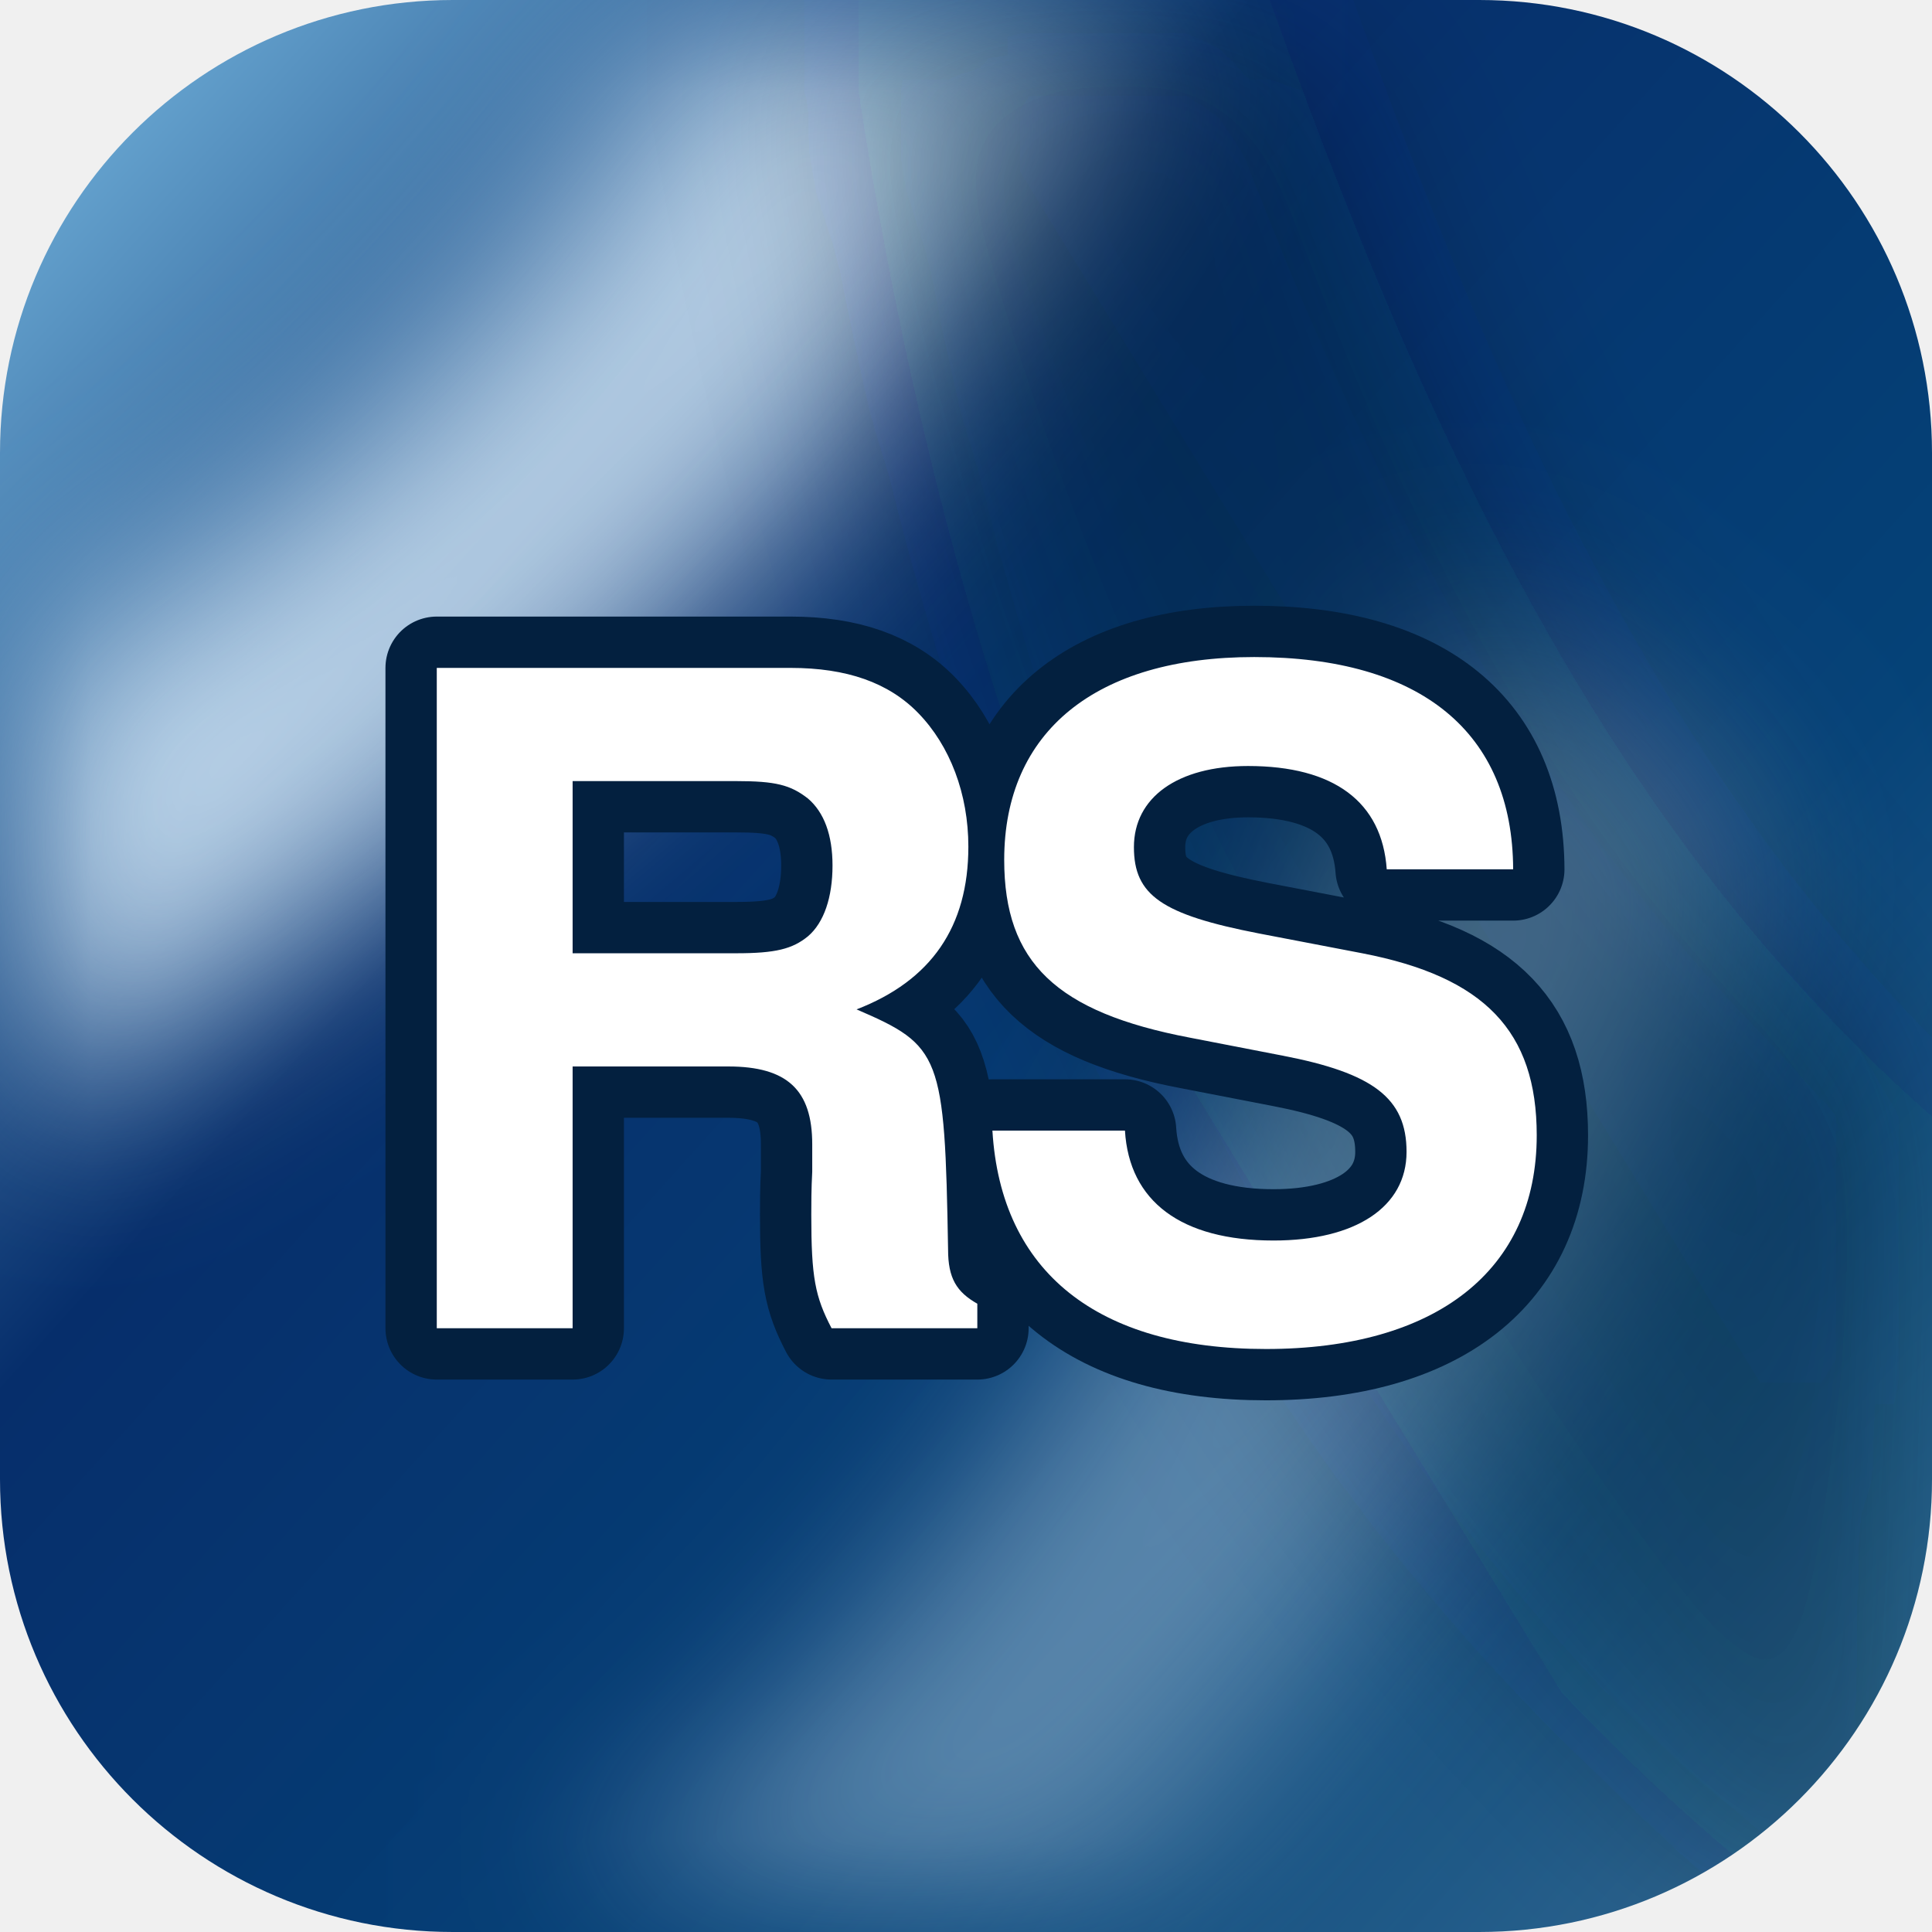
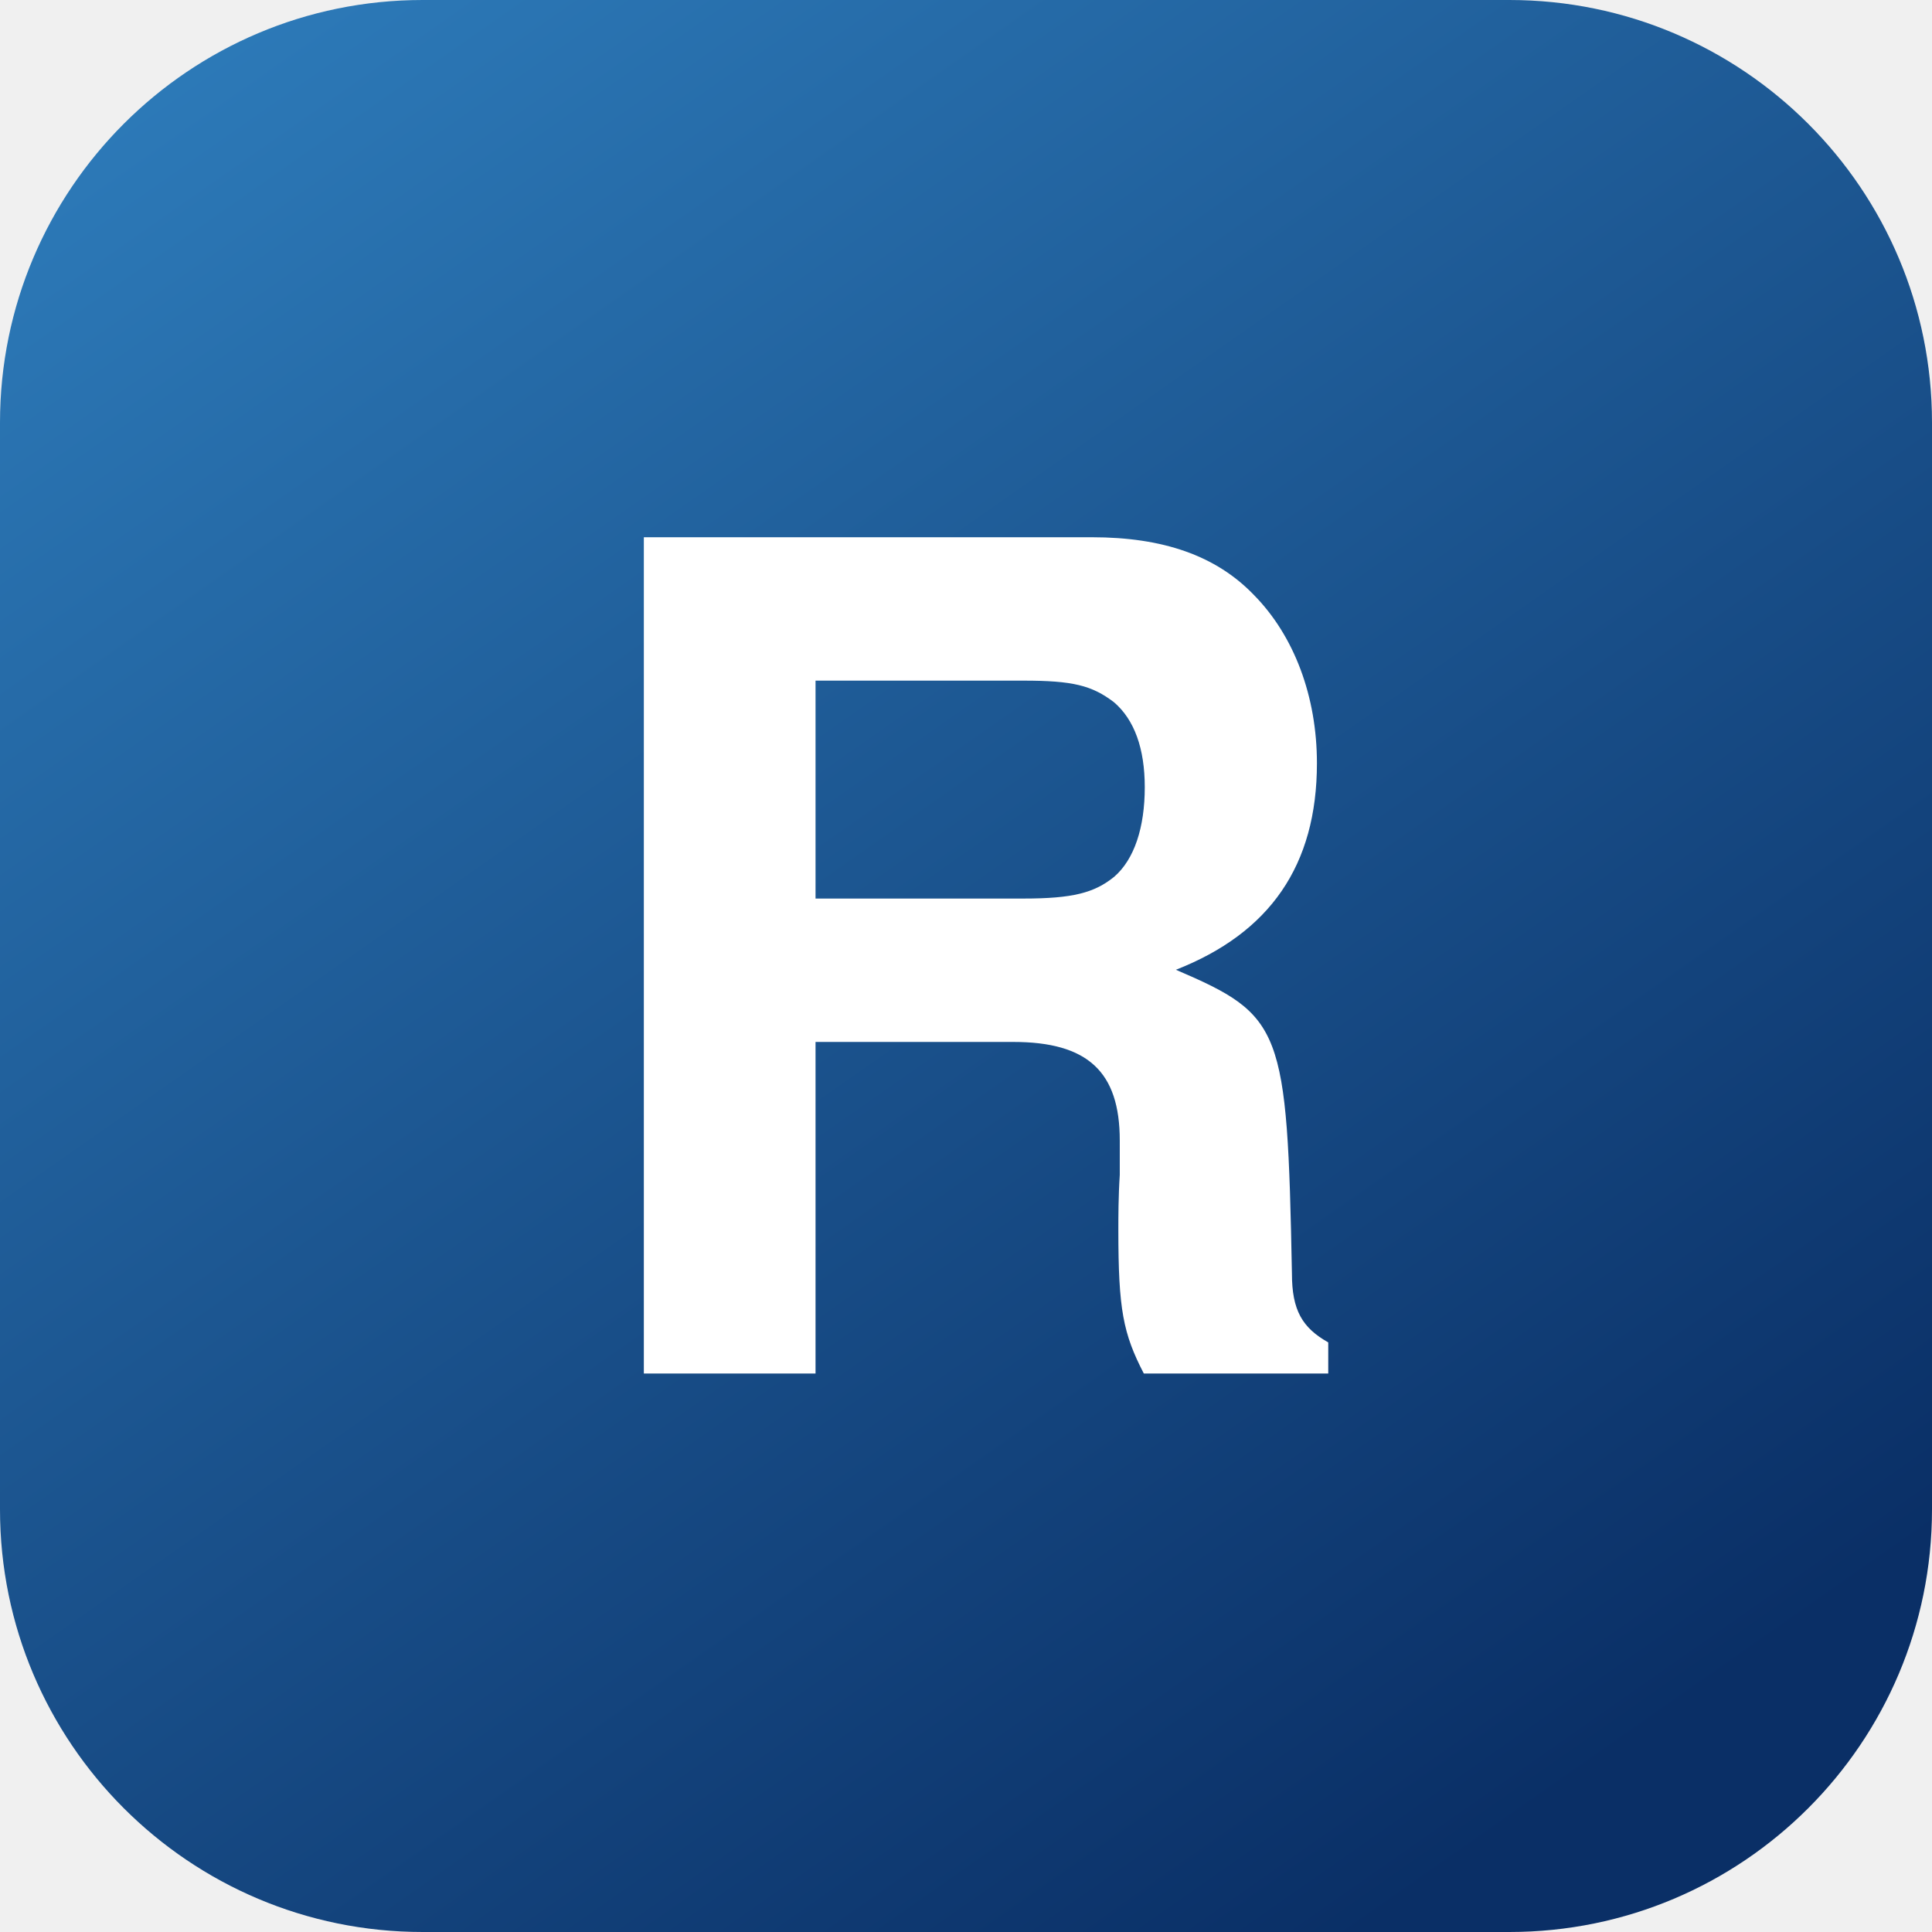
<svg xmlns="http://www.w3.org/2000/svg" viewBox="0 0 64 64">
  <defs>
-     <linearGradient id="cloth" x1="0" y1="0" x2="1" y2="0.9">
-       <stop offset="0.05" stop-color="#6aa9d4" />
-       <stop offset="0.36" stop-color="#062e6b" />
-       <stop offset="0.72" stop-color="#054277" />
-       <stop offset="1" stop-color="#2f6791" />
+     <linearGradient id="tile" x1="0" y1="0" x2="0.7" y2="1">
+       <stop offset="0" stop-color="#2f7fbe" />
+       <stop offset="1" stop-color="#0a2f66" />
    </linearGradient>
-     <linearGradient id="crest" x1="0" y1="0" x2="1" y2="1">
-       <stop offset="0" stop-color="#dff2ff" stop-opacity="0" />
-       <stop offset="0.5" stop-color="#dff2ff" stop-opacity=".85" />
-       <stop offset="1" stop-color="#dff2ff" stop-opacity="0" />
-     </linearGradient>
-     <linearGradient id="shade" x1="1" y1="0" x2="0" y2="1">
-       <stop offset="0" stop-color="#01142f" stop-opacity=".7" />
-       <stop offset="1" stop-color="#01142f" stop-opacity="0" />
-     </linearGradient>
-     <filter id="soft" x="-30%" y="-30%" width="160%" height="160%">
-       <feGaussianBlur stdDeviation="3.2" />
-     </filter>
-     <clipPath id="tile">
-       <rect width="64" height="64" rx="15" />
-     </clipPath>
  </defs>
-   <g clip-path="url(#tile)">
-     <rect width="64" height="64" fill="url(#cloth)" />
-     <path d="M-8 26C10 20 22 8 28-10l12 6C32 16 14 32-8 40z" fill="url(#crest)" filter="url(#soft)" />
-     <path d="M6 72C26 62 40 44 48 20l10 8C50 52 34 68 18 78z" fill="url(#crest)" filter="url(#soft)" opacity=".55" />
-     <path d="M40 -6C48 18 56 34 74 44v28C44 58 32 30 28 0z" fill="url(#shade)" filter="url(#soft)" />
-   </g>
-   <text x="32" y="44" text-anchor="middle" font-family="Segoe UI, Helvetica, Arial, sans-serif" font-size="30" font-weight="700" letter-spacing="-1.8" fill="#fff" stroke="#03203f" stroke-width="3.4" paint-order="stroke" stroke-linejoin="round">RS</text>
+   <rect width="64" height="64" rx="14" fill="url(#tile)" />
+   <text x="32" y="45.5" text-anchor="middle" font-family="Helvetica, Arial, sans-serif" font-size="38" font-weight="700" fill="#fff">R</text>
</svg>
